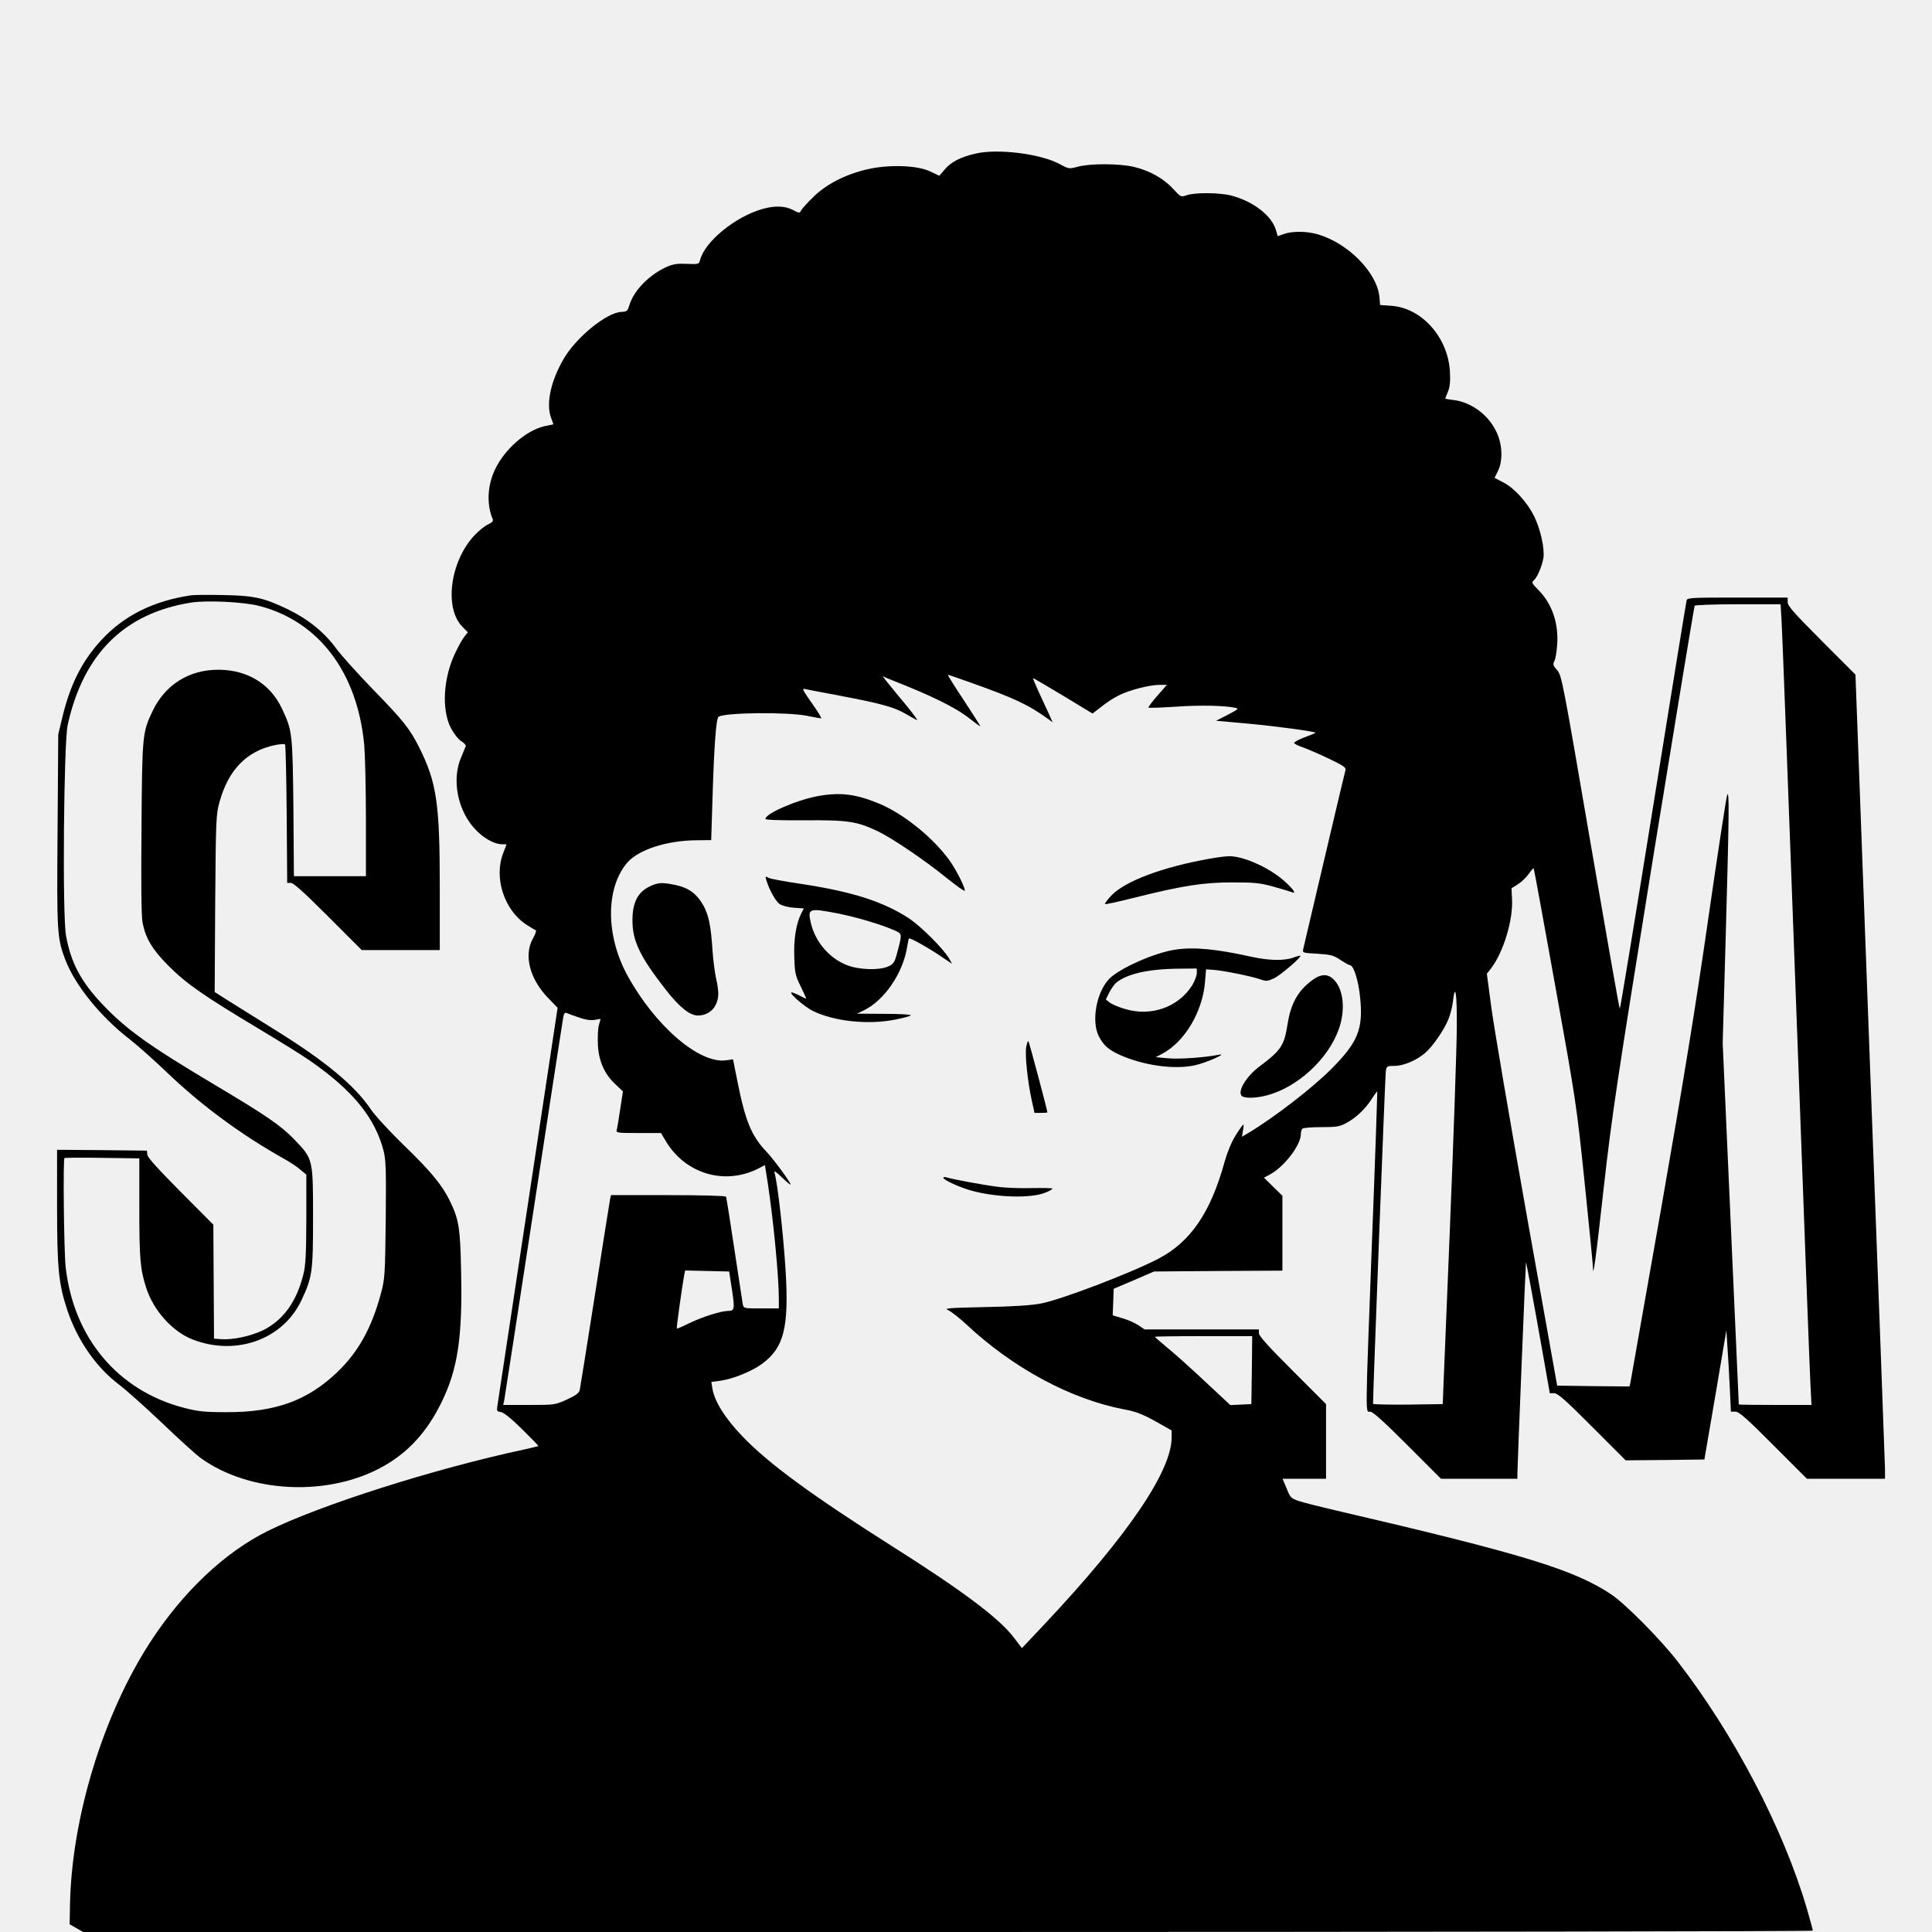
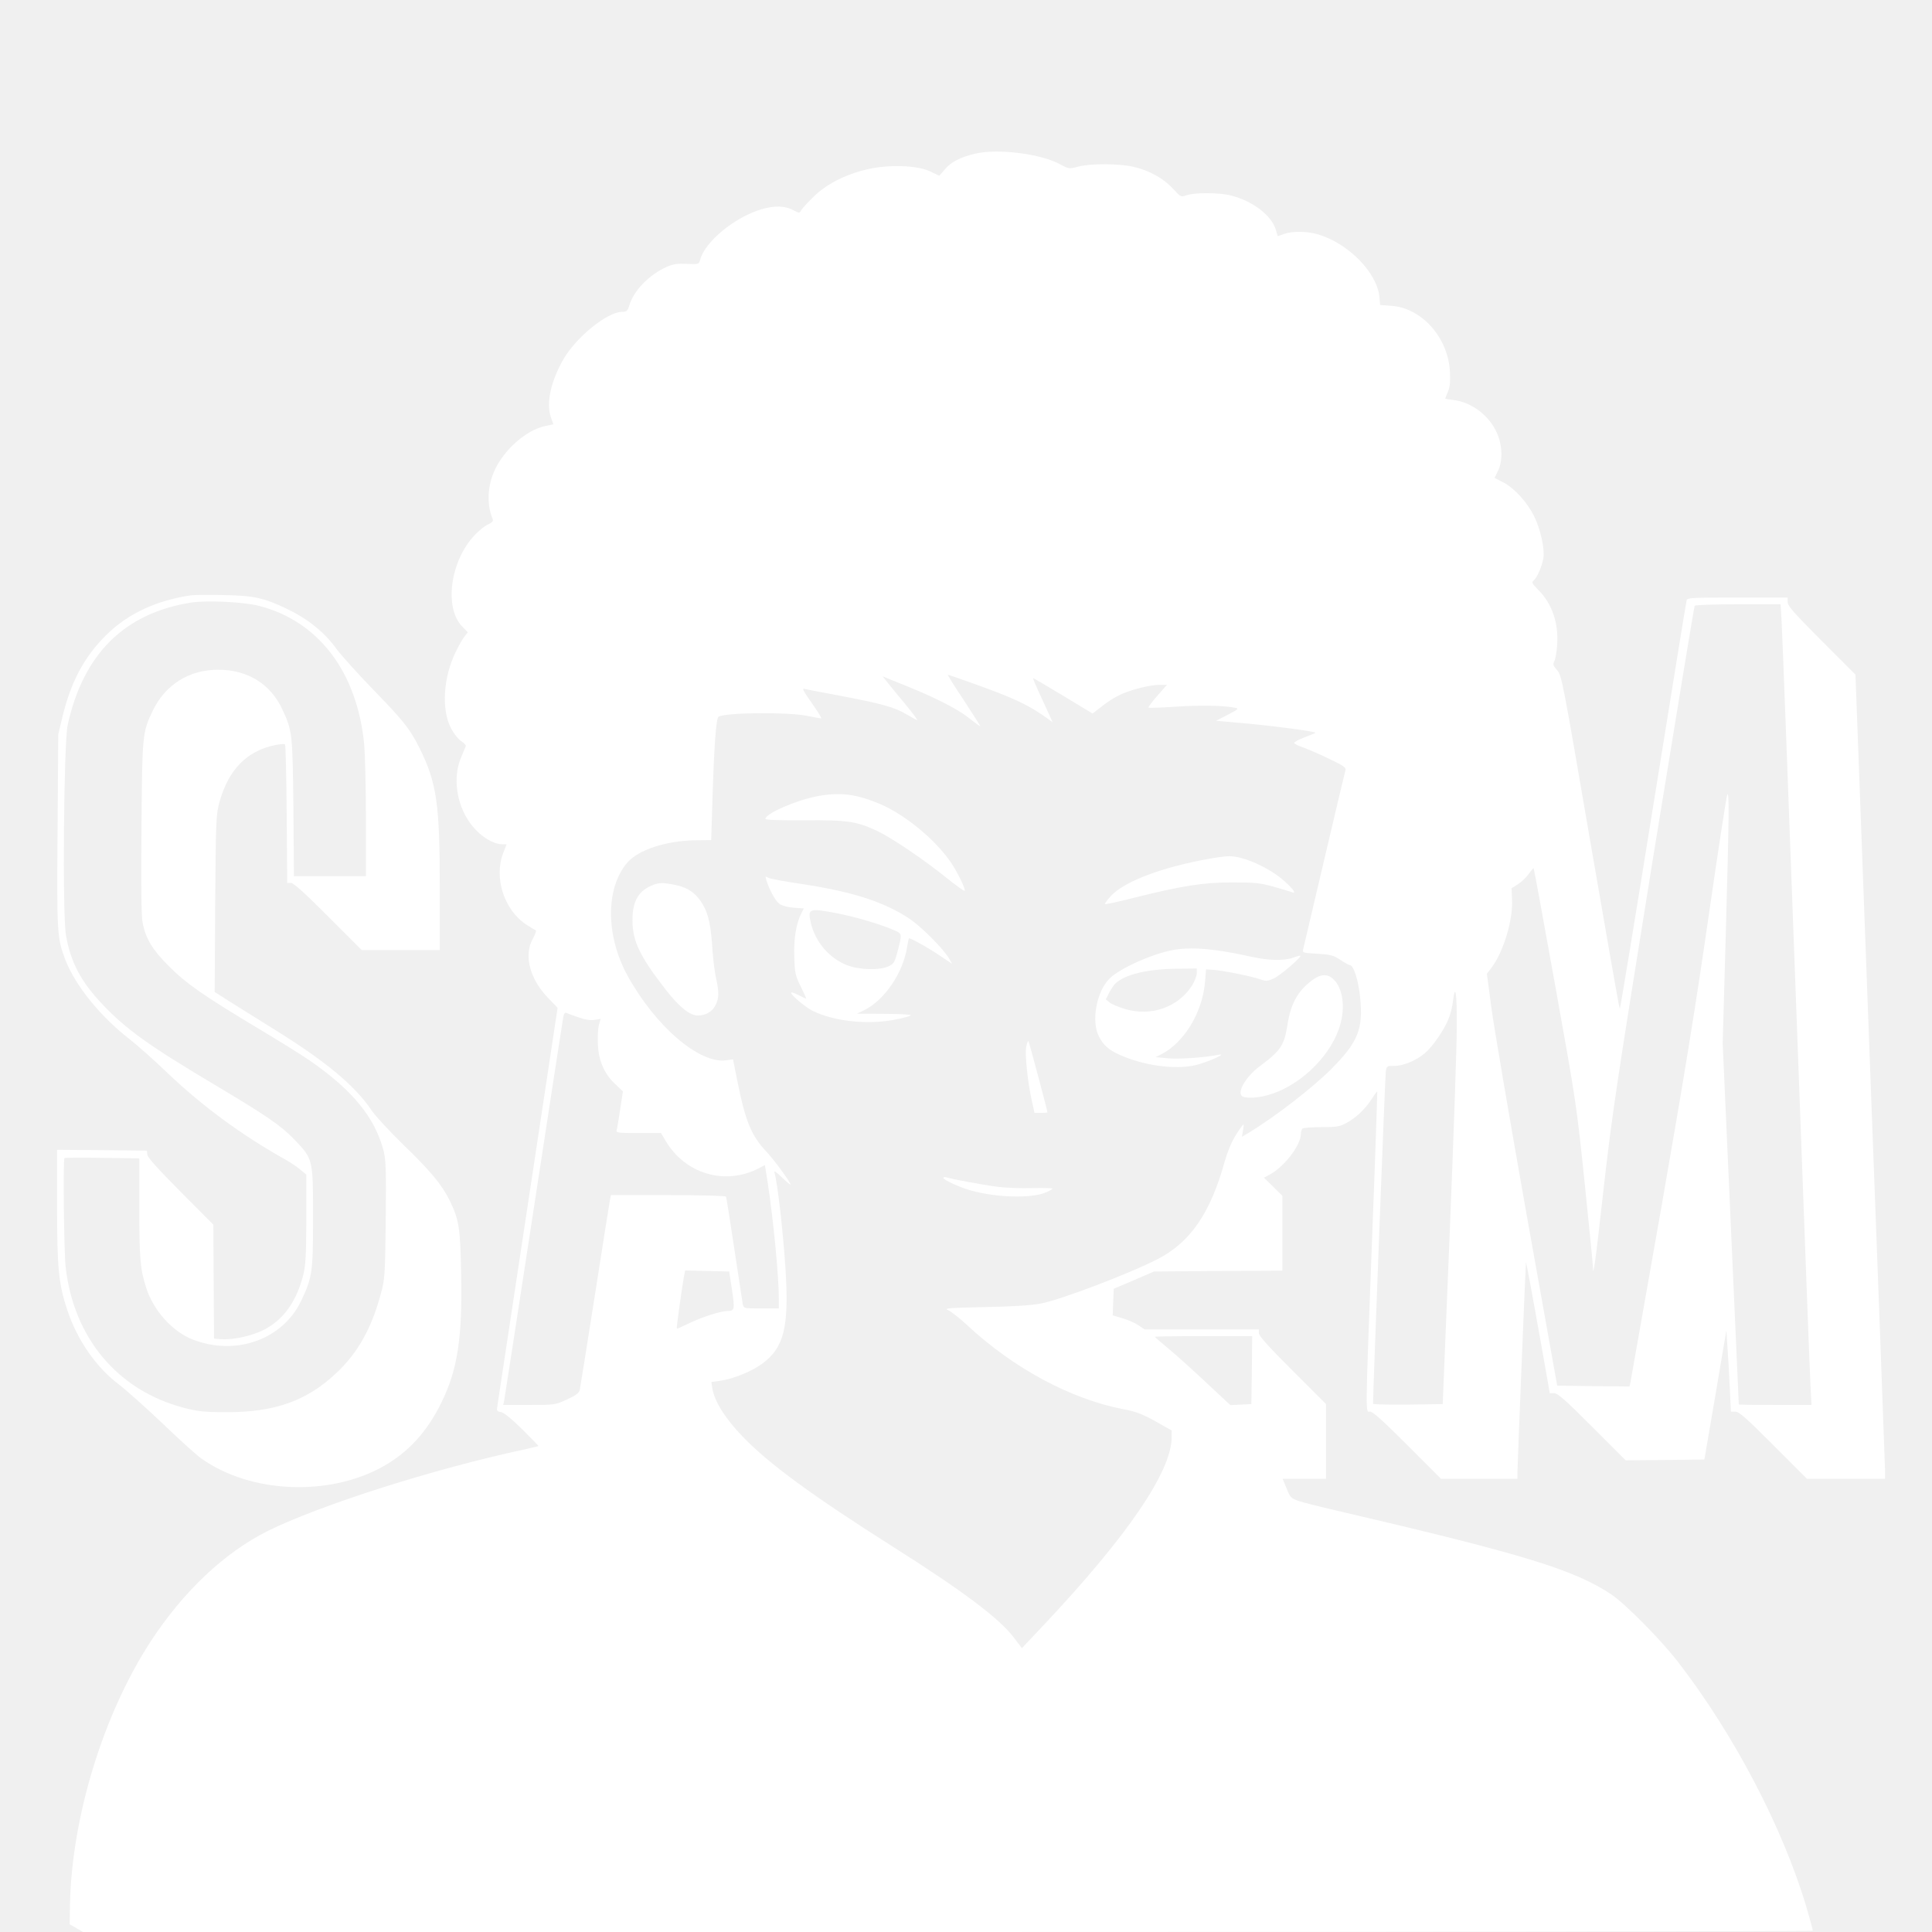
<svg xmlns="http://www.w3.org/2000/svg" version="1.0" width="1151pt" height="1151pt" viewBox="0 0 1151 1151" preserveAspectRatio="xMidYMid meet">
-   <g transform="translate(0,1151) scale(0.1,-0.1)" fill="#000000" stroke="none">
+   <g transform="translate(0,1151) scale(0.1,-0.1)" fill="#ffffff" stroke="none">
    <path d="M5812 10595 c-88 -20 -147 -50 -184 -95 l-32 -37 -55 26 c-80 37 -247 42 -376 12 -131 -31 -245 -90 -320 -165 -34 -33 -67 -69 -72 -79 -9 -18 -11 -18 -49 2 -47 25 -110 27 -185 5 -161 -47 -339 -193 -368 -302 -7 -26 -8 -27 -78 -24 -56 3 -82 -1 -119 -17 -106 -47 -199 -142 -225 -231 -10 -33 -15 -37 -46 -38 -87 -3 -265 -147 -342 -275 -78 -132 -109 -268 -79 -353 l15 -42 -53 -11 c-109 -25 -237 -136 -295 -258 -45 -95 -51 -206 -14 -295 5 -12 -2 -21 -29 -33 -19 -9 -55 -38 -80 -65 -145 -155 -181 -434 -71 -544 l32 -33 -19 -24 c-11 -13 -35 -55 -53 -93 -74 -150 -86 -341 -29 -453 18 -34 43 -66 61 -78 18 -11 30 -24 28 -30 -2 -5 -15 -37 -29 -70 -49 -116 -27 -274 53 -386 54 -76 135 -129 196 -129 l23 0 -20 -52 c-57 -146 5 -339 137 -426 26 -17 51 -32 57 -34 5 -2 -3 -25 -18 -51 -55 -99 -17 -242 93 -354 l55 -57 -177 -1170 c-97 -644 -179 -1185 -182 -1203 -5 -28 -2 -32 20 -35 17 -2 62 -38 127 -102 55 -54 99 -100 98 -101 -2 -1 -39 -10 -83 -20 -539 -115 -1219 -332 -1530 -486 -257 -128 -503 -360 -698 -659 -282 -434 -469 -1044 -480 -1564 l-2 -120 40 -23 40 -23 5153 0 c2833 0 5152 4 5152 8 0 5 -16 64 -36 133 -140 475 -432 1034 -768 1469 -102 132 -311 343 -395 400 -221 148 -523 241 -1636 500 -99 23 -202 49 -229 58 -45 16 -50 21 -71 75 l-24 57 130 0 129 0 0 223 0 222 -200 200 c-142 142 -200 206 -200 222 l0 23 -341 0 -340 0 -36 24 c-20 14 -62 33 -95 42 l-59 18 3 79 3 79 120 51 120 52 383 3 382 2 0 223 0 223 -55 54 -55 54 32 17 c86 44 188 176 188 243 0 12 4 26 8 31 4 6 54 10 112 10 90 0 111 3 148 23 59 31 114 83 153 143 17 27 33 48 34 47 1 -2 -12 -399 -31 -883 -41 -1090 -40 -1025 -11 -1025 16 0 80 -58 222 -200 l200 -200 227 0 228 0 0 33 c0 38 49 1250 51 1257 1 6 41 -208 100 -542 l42 -238 26 0 c21 0 69 -42 226 -200 l200 -200 235 2 234 3 66 385 65 385 6 -95 c4 -52 10 -161 14 -242 l7 -148 27 0 c21 0 67 -40 226 -200 l200 -200 232 0 233 0 0 58 c-1 31 -40 1109 -89 2395 l-87 2338 -202 202 c-164 165 -202 207 -202 230 l0 27 -299 0 c-276 0 -299 -1 -303 -17 -3 -10 -92 -561 -199 -1225 -107 -665 -196 -1208 -199 -1208 -3 0 -81 447 -175 992 -165 962 -171 994 -198 1025 -24 27 -27 35 -17 54 7 12 14 56 17 98 9 129 -31 245 -112 326 -38 39 -42 45 -28 57 21 17 49 83 58 134 8 55 -17 170 -55 248 -42 84 -116 166 -182 201 l-54 28 20 41 c30 59 27 156 -7 229 -47 104 -151 181 -258 194 -27 3 -49 7 -49 8 0 1 7 20 16 41 12 29 15 60 12 120 -11 203 -167 379 -348 392 l-68 5 -4 48 c-14 145 -186 320 -367 373 -65 19 -152 20 -202 2 l-37 -13 -11 38 c-26 86 -136 170 -266 204 -70 18 -215 19 -265 2 -35 -12 -35 -12 -82 39 -56 61 -140 108 -234 130 -85 20 -258 21 -332 1 -52 -14 -54 -14 -106 14 -115 63 -370 95 -504 64z m4802 -2787 c4 -57 42 -1077 86 -2268 44 -1191 82 -2218 86 -2282 l6 -118 -216 0 c-119 0 -216 1 -217 3 0 1 -22 486 -48 1077 l-48 1075 18 635 c20 714 22 875 9 845 -5 -11 -55 -337 -111 -725 -76 -529 -146 -960 -280 -1725 -99 -561 -182 -1032 -185 -1048 l-6 -27 -215 2 -216 3 -183 1024 c-100 563 -194 1115 -209 1227 l-27 203 26 33 c73 97 131 287 124 412 l-3 64 38 24 c21 13 49 40 64 61 14 20 28 36 30 34 2 -2 60 -319 129 -703 123 -683 127 -710 175 -1174 27 -261 49 -486 49 -499 0 -77 16 37 64 470 50 442 76 614 295 1973 133 818 244 1492 247 1497 3 5 119 9 259 9 l253 0 6 -102z m-4830 -365 c256 -91 343 -131 464 -219 l23 -17 -24 54 c-14 30 -41 89 -61 132 -19 42 -34 77 -31 77 2 0 83 -47 179 -105 l175 -106 53 41 c28 23 74 53 101 66 61 32 186 64 245 64 l44 0 -57 -65 c-32 -36 -55 -68 -53 -71 3 -2 77 0 164 6 145 10 291 7 354 -7 22 -4 17 -9 -45 -41 l-70 -36 190 -17 c180 -17 409 -48 402 -55 -2 -2 -31 -14 -66 -27 -34 -13 -62 -28 -61 -33 0 -5 24 -17 51 -26 28 -10 98 -40 156 -68 85 -40 103 -53 99 -67 -3 -10 -60 -249 -126 -531 -66 -282 -123 -524 -126 -536 -5 -23 -3 -23 85 -28 79 -5 95 -9 137 -37 26 -17 51 -31 56 -31 22 0 51 -90 61 -192 19 -188 -12 -265 -168 -423 -113 -114 -339 -289 -498 -385 l-38 -22 6 36 c4 20 5 36 2 36 -3 0 -23 -28 -45 -63 -25 -40 -49 -98 -66 -157 -83 -303 -203 -479 -395 -579 -165 -86 -585 -246 -701 -267 -56 -11 -171 -18 -334 -21 -222 -5 -245 -7 -216 -19 17 -8 66 -46 108 -85 278 -260 620 -444 937 -505 72 -13 109 -28 188 -71 l97 -55 0 -42 c0 -201 -263 -587 -758 -1113 l-134 -142 -47 62 c-88 116 -304 278 -721 542 -483 306 -742 496 -896 657 -102 105 -168 210 -180 286 l-6 39 53 7 c74 10 188 56 249 101 131 96 161 217 140 560 -14 220 -47 513 -66 580 -4 13 11 3 45 -30 28 -27 51 -46 51 -42 0 13 -102 152 -145 197 -88 93 -124 180 -171 414 l-27 135 -42 -6 c-159 -21 -420 203 -585 502 -133 240 -133 527 -1 678 67 75 230 128 402 131 l96 1 7 225 c10 335 22 501 37 510 40 25 403 29 524 6 44 -9 83 -16 87 -16 4 0 -12 28 -36 63 -79 113 -80 116 -59 112 10 -3 104 -20 208 -40 248 -47 327 -69 396 -111 31 -18 60 -34 63 -34 4 0 -27 42 -69 93 -42 50 -90 109 -107 130 l-30 38 53 -22 c242 -95 383 -164 467 -231 34 -27 62 -47 62 -44 0 3 -45 73 -99 156 -55 82 -97 150 -94 150 3 0 64 -21 137 -47z m2895 -2045 c0 -112 -19 -664 -42 -1228 l-42 -1025 -207 -3 c-115 -1 -208 1 -208 5 -1 47 72 1957 76 1981 5 31 7 32 52 32 53 0 129 32 180 75 46 38 116 140 141 203 12 29 24 77 27 107 14 114 24 48 23 -147z m-5229 50 c36 -13 67 -18 92 -14 l36 6 -10 -37 c-6 -21 -8 -74 -6 -118 5 -98 40 -176 106 -236 l43 -41 -16 -106 c-9 -59 -18 -115 -21 -124 -5 -17 6 -18 129 -18 l135 0 26 -44 c116 -199 353 -270 555 -167 l38 20 17 -107 c35 -232 66 -558 66 -692 l0 -55 -105 0 c-104 0 -104 0 -110 25 -2 14 -25 161 -50 328 -25 167 -47 308 -50 313 -4 5 -150 9 -345 9 l-340 0 -5 -22 c-3 -13 -43 -268 -90 -568 -47 -300 -88 -556 -91 -570 -4 -19 -21 -32 -77 -58 -71 -32 -73 -32 -225 -32 l-154 0 6 28 c3 15 82 529 176 1142 94 613 173 1128 176 1143 5 22 10 27 22 21 10 -4 42 -16 72 -26z m911 -1623 c17 -114 15 -125 -24 -125 -41 0 -151 -35 -224 -70 -43 -21 -79 -37 -81 -35 -3 3 32 253 44 318 l6 28 131 -3 131 -3 17 -110z m3097 -477 l-3 -203 -63 -3 -62 -3 -148 138 c-81 76 -182 167 -225 202 -42 35 -77 65 -77 67 0 2 131 4 290 4 l290 0 -2 -202z" />
    <path d="M4882 6769 c-129 -22 -322 -105 -322 -138 0 -6 95 -9 233 -8 258 2 312 -6 436 -65 86 -41 282 -174 410 -278 56 -45 105 -80 108 -77 8 9 -50 126 -91 182 -97 134 -268 273 -413 335 -138 58 -230 71 -361 49z" />
    <path d="M7205 6394 c-282 -50 -506 -135 -586 -221 -22 -24 -39 -47 -36 -49 2 -3 76 13 163 35 295 74 421 94 594 94 134 0 167 -3 245 -25 50 -14 98 -28 108 -32 33 -15 17 12 -37 61 -89 82 -249 154 -335 152 -20 0 -72 -7 -116 -15z" />
    <path d="M4565 6268 c18 -60 56 -128 80 -144 15 -10 53 -20 86 -22 l58 -4 -14 -27 c-32 -62 -47 -154 -43 -262 3 -97 6 -111 39 -177 19 -40 34 -72 32 -72 -2 0 -22 9 -44 21 -23 11 -43 19 -45 16 -9 -9 81 -86 129 -110 128 -62 325 -83 487 -52 50 10 93 21 96 26 3 5 -68 9 -158 9 l-163 1 42 20 c123 60 235 225 258 382 4 26 9 47 11 47 13 0 119 -59 183 -103 l73 -49 -18 32 c-34 58 -164 188 -236 237 -153 101 -340 161 -645 207 -95 14 -182 30 -194 36 -19 11 -20 10 -14 -12z m422 -199 c112 -22 258 -65 338 -100 52 -23 51 -18 18 -143 -14 -51 -21 -60 -52 -74 -55 -24 -173 -20 -245 8 -106 41 -190 140 -216 254 -19 84 -10 87 157 55z" />
    <path d="M3875 6231 c-75 -34 -108 -97 -107 -206 0 -121 45 -215 199 -412 79 -102 143 -153 190 -153 48 0 88 24 107 64 20 42 20 76 2 158 -8 35 -17 108 -21 163 -9 145 -23 216 -56 273 -38 67 -87 103 -162 119 -82 17 -105 16 -152 -6z" />
    <path d="M7005 5853 c-121 -17 -331 -109 -395 -173 -78 -78 -110 -255 -63 -345 28 -53 57 -79 123 -109 142 -64 328 -90 451 -62 69 16 200 74 138 62 -78 -16 -234 -27 -299 -21 l-75 7 35 18 c136 70 244 250 259 430 l6 75 45 -3 c58 -4 225 -38 277 -56 36 -13 44 -12 82 5 36 16 166 127 158 135 -1 2 -21 -3 -42 -11 -56 -20 -145 -18 -250 5 -207 46 -337 59 -450 43z m125 -141 c0 -15 -13 -48 -28 -73 -83 -130 -245 -187 -400 -140 -38 11 -80 29 -92 39 l-22 18 20 40 c11 21 28 46 38 56 62 55 192 85 372 87 l112 1 0 -28z" />
    <path d="M7813 5667 c-83 -63 -124 -139 -143 -263 -19 -121 -39 -152 -162 -244 -90 -66 -146 -167 -102 -184 26 -10 86 -7 144 9 181 48 364 217 426 394 40 112 29 233 -27 292 -37 40 -81 39 -136 -4z" />
    <path d="M6114 5274 c-9 -46 8 -206 32 -316 l17 -78 39 0 c21 0 38 1 38 3 0 12 -109 420 -113 424 -3 3 -9 -12 -13 -33z" />
    <path d="M5620 4493 c0 -13 103 -59 170 -77 151 -41 354 -46 438 -11 23 9 42 20 42 24 0 3 -54 4 -121 3 -66 -2 -159 1 -207 8 -82 10 -266 44 -304 56 -10 3 -18 1 -18 -3z" />
    <path d="M1135 7963 c-223 -34 -396 -120 -531 -266 -113 -122 -184 -261 -231 -454 l-26 -108 -4 -569 c-5 -616 -3 -645 47 -776 59 -152 209 -337 382 -471 45 -35 150 -128 232 -207 203 -193 438 -366 696 -510 30 -17 71 -44 90 -61 l35 -29 0 -263 c-1 -217 -4 -276 -18 -333 -41 -163 -121 -272 -240 -331 -75 -36 -183 -59 -254 -53 l-38 3 -2 340 -2 339 -195 196 c-131 132 -196 203 -198 220 l-3 25 -267 3 -268 2 0 -332 c0 -374 9 -467 61 -623 59 -178 172 -341 306 -442 42 -32 159 -136 260 -232 100 -96 204 -190 231 -209 292 -209 761 -230 1085 -48 150 84 262 207 347 381 97 197 126 388 117 781 -5 260 -13 308 -67 420 -46 94 -115 178 -277 334 -83 81 -169 174 -193 210 -96 142 -269 287 -574 476 -99 62 -221 138 -269 168 l-88 56 3 527 c4 505 5 531 26 606 53 191 162 303 330 338 30 6 57 8 60 4 4 -4 8 -191 10 -416 l3 -409 22 0 c16 0 82 -60 222 -200 l200 -200 232 0 233 0 0 376 c0 495 -18 621 -121 828 -57 114 -95 162 -279 351 -91 94 -188 202 -216 240 -70 97 -169 177 -289 235 -144 69 -201 82 -390 85 -88 2 -173 1 -190 -2z m410 -63 c355 -92 584 -396 625 -828 5 -59 10 -259 10 -444 l0 -338 -214 0 -215 0 -3 408 c-5 444 -6 457 -67 588 -70 150 -207 234 -381 234 -174 0 -315 -89 -390 -244 -62 -130 -63 -142 -67 -697 -3 -325 -1 -527 6 -563 18 -96 58 -163 156 -261 104 -105 210 -178 530 -370 127 -76 266 -162 310 -193 257 -178 390 -341 441 -541 13 -54 15 -114 12 -410 -4 -333 -5 -350 -30 -442 -55 -203 -135 -346 -261 -466 -177 -168 -369 -237 -657 -236 -134 0 -169 4 -255 26 -394 103 -657 417 -704 840 -10 90 -16 639 -7 648 2 2 104 3 225 1 l221 -3 0 -292 c0 -305 5 -368 41 -479 43 -136 158 -263 279 -309 258 -99 536 2 645 233 66 139 70 170 70 498 0 346 0 345 -111 461 -82 85 -169 144 -478 328 -391 233 -525 329 -666 478 -129 136 -189 251 -217 411 -22 126 -13 1144 10 1252 93 424 338 667 735 730 94 15 316 4 407 -20z" />
  </g>
</svg>
